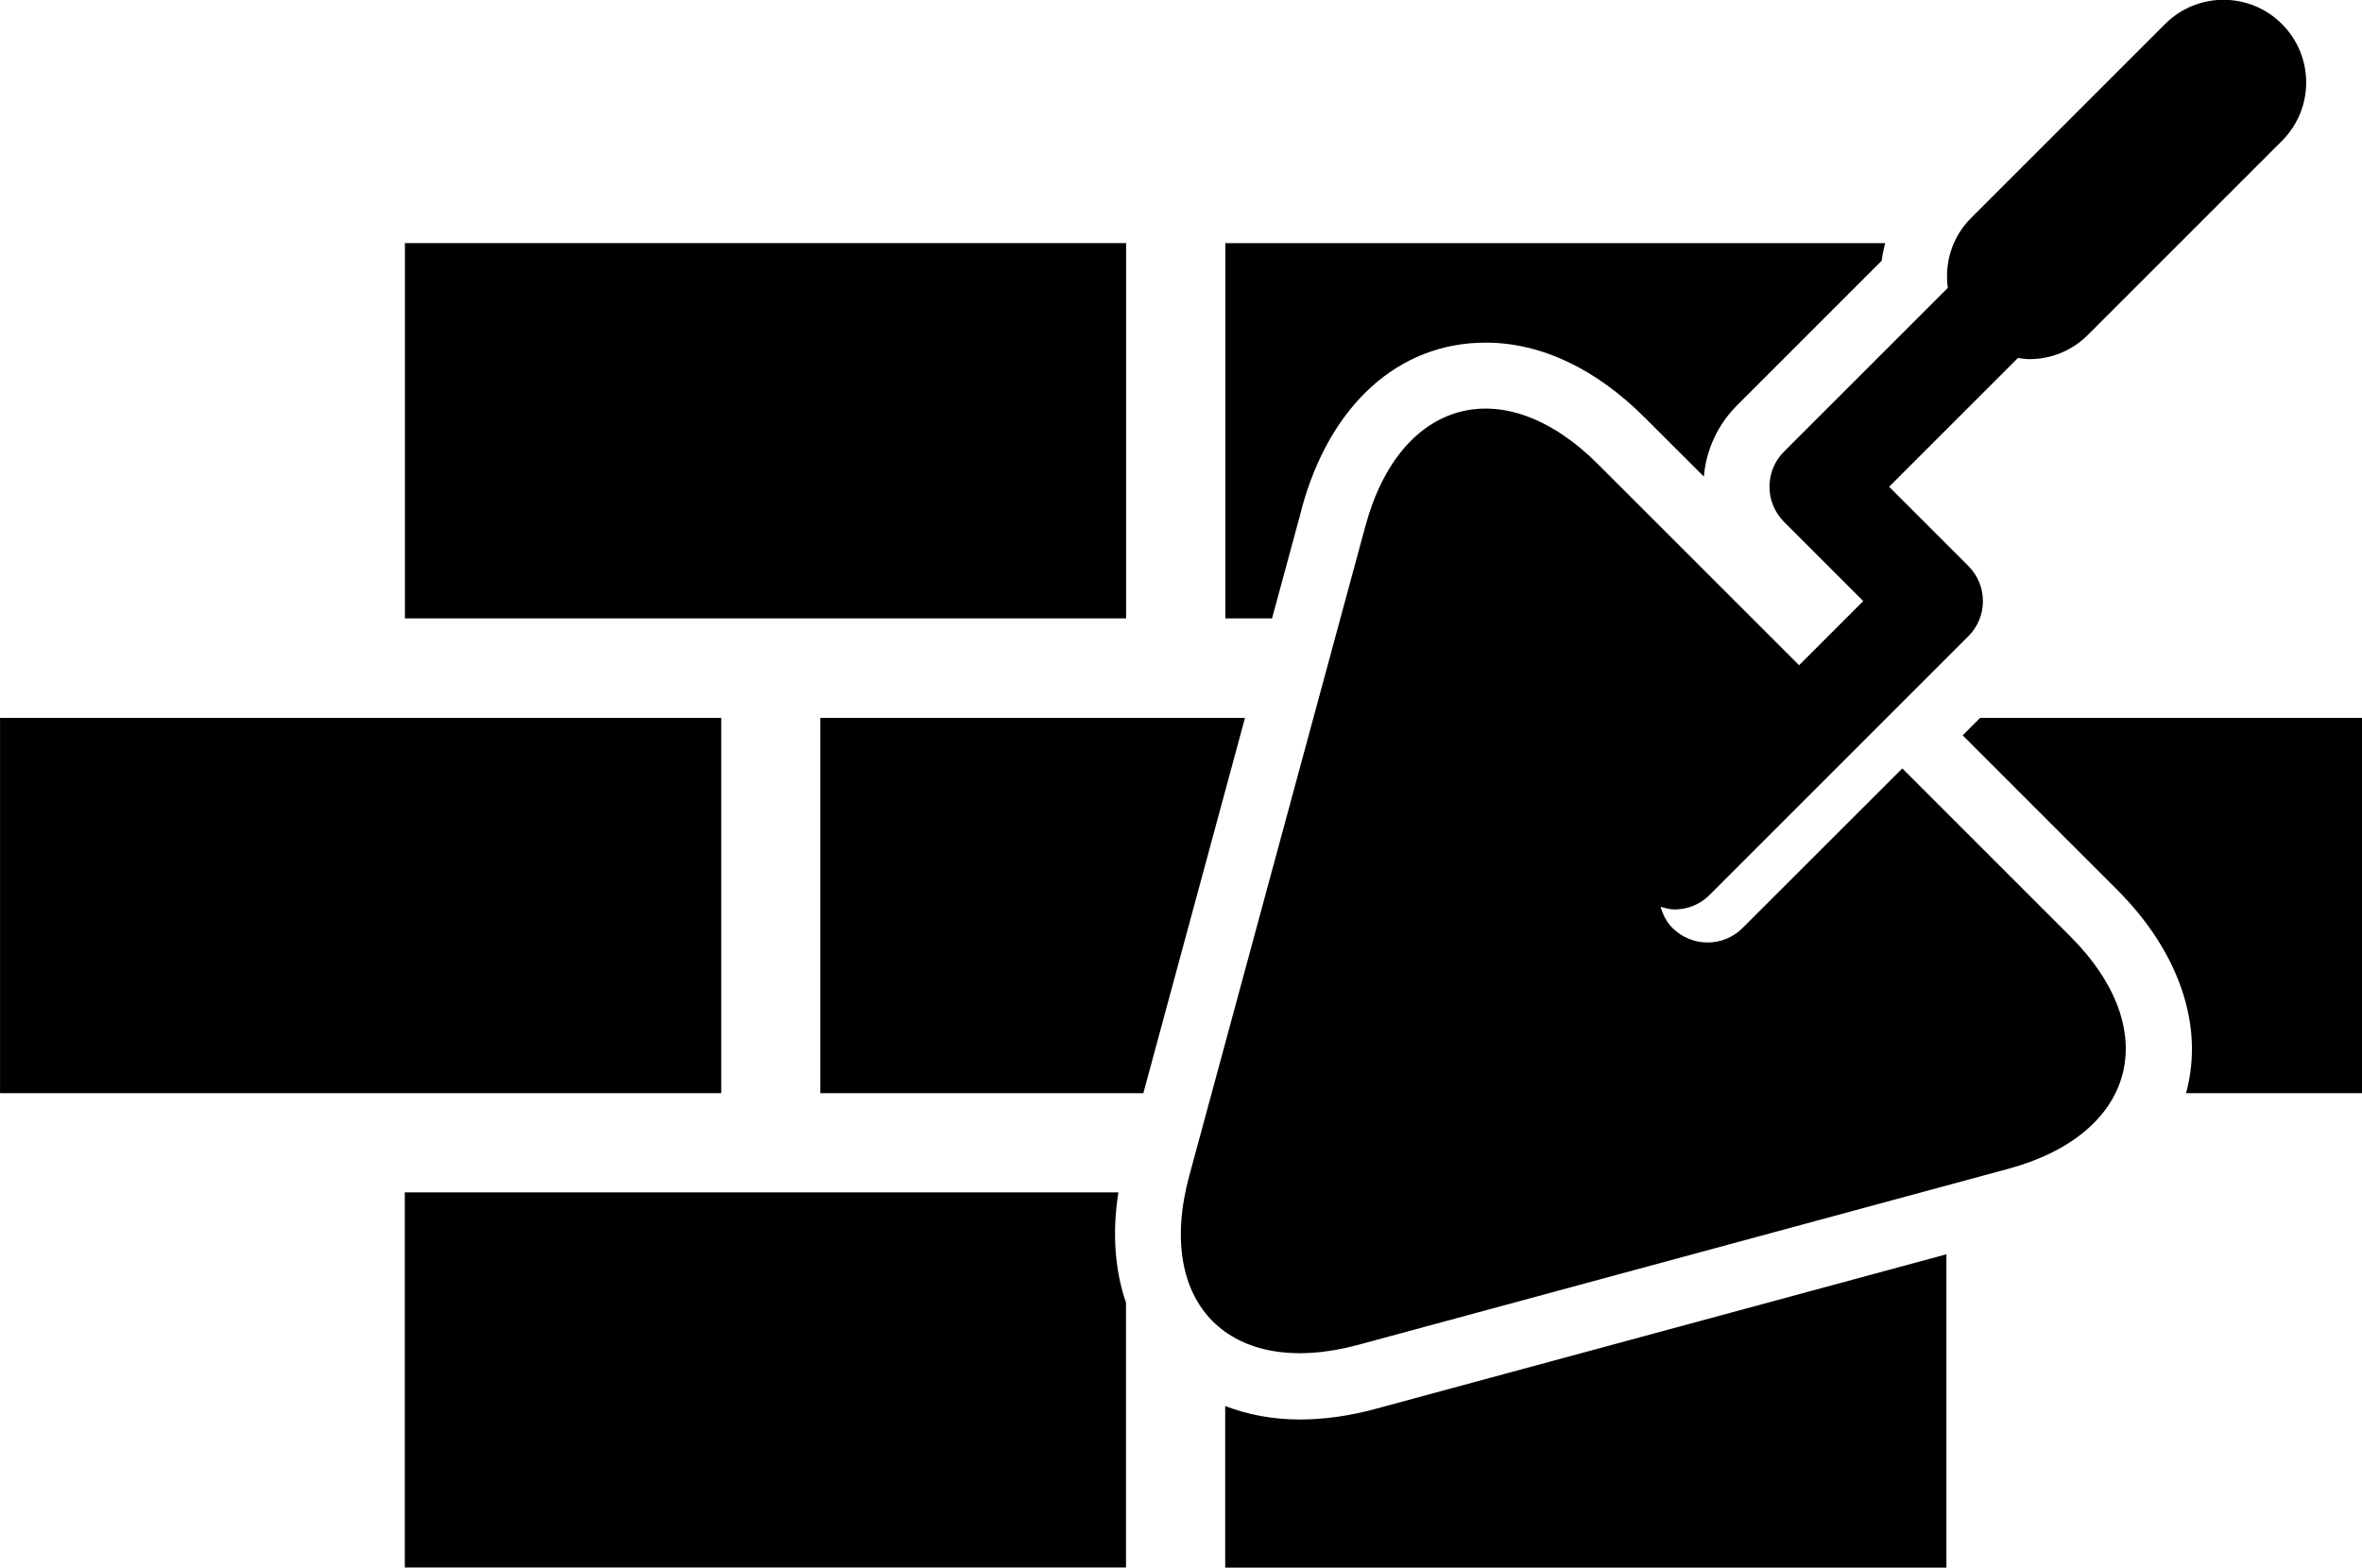
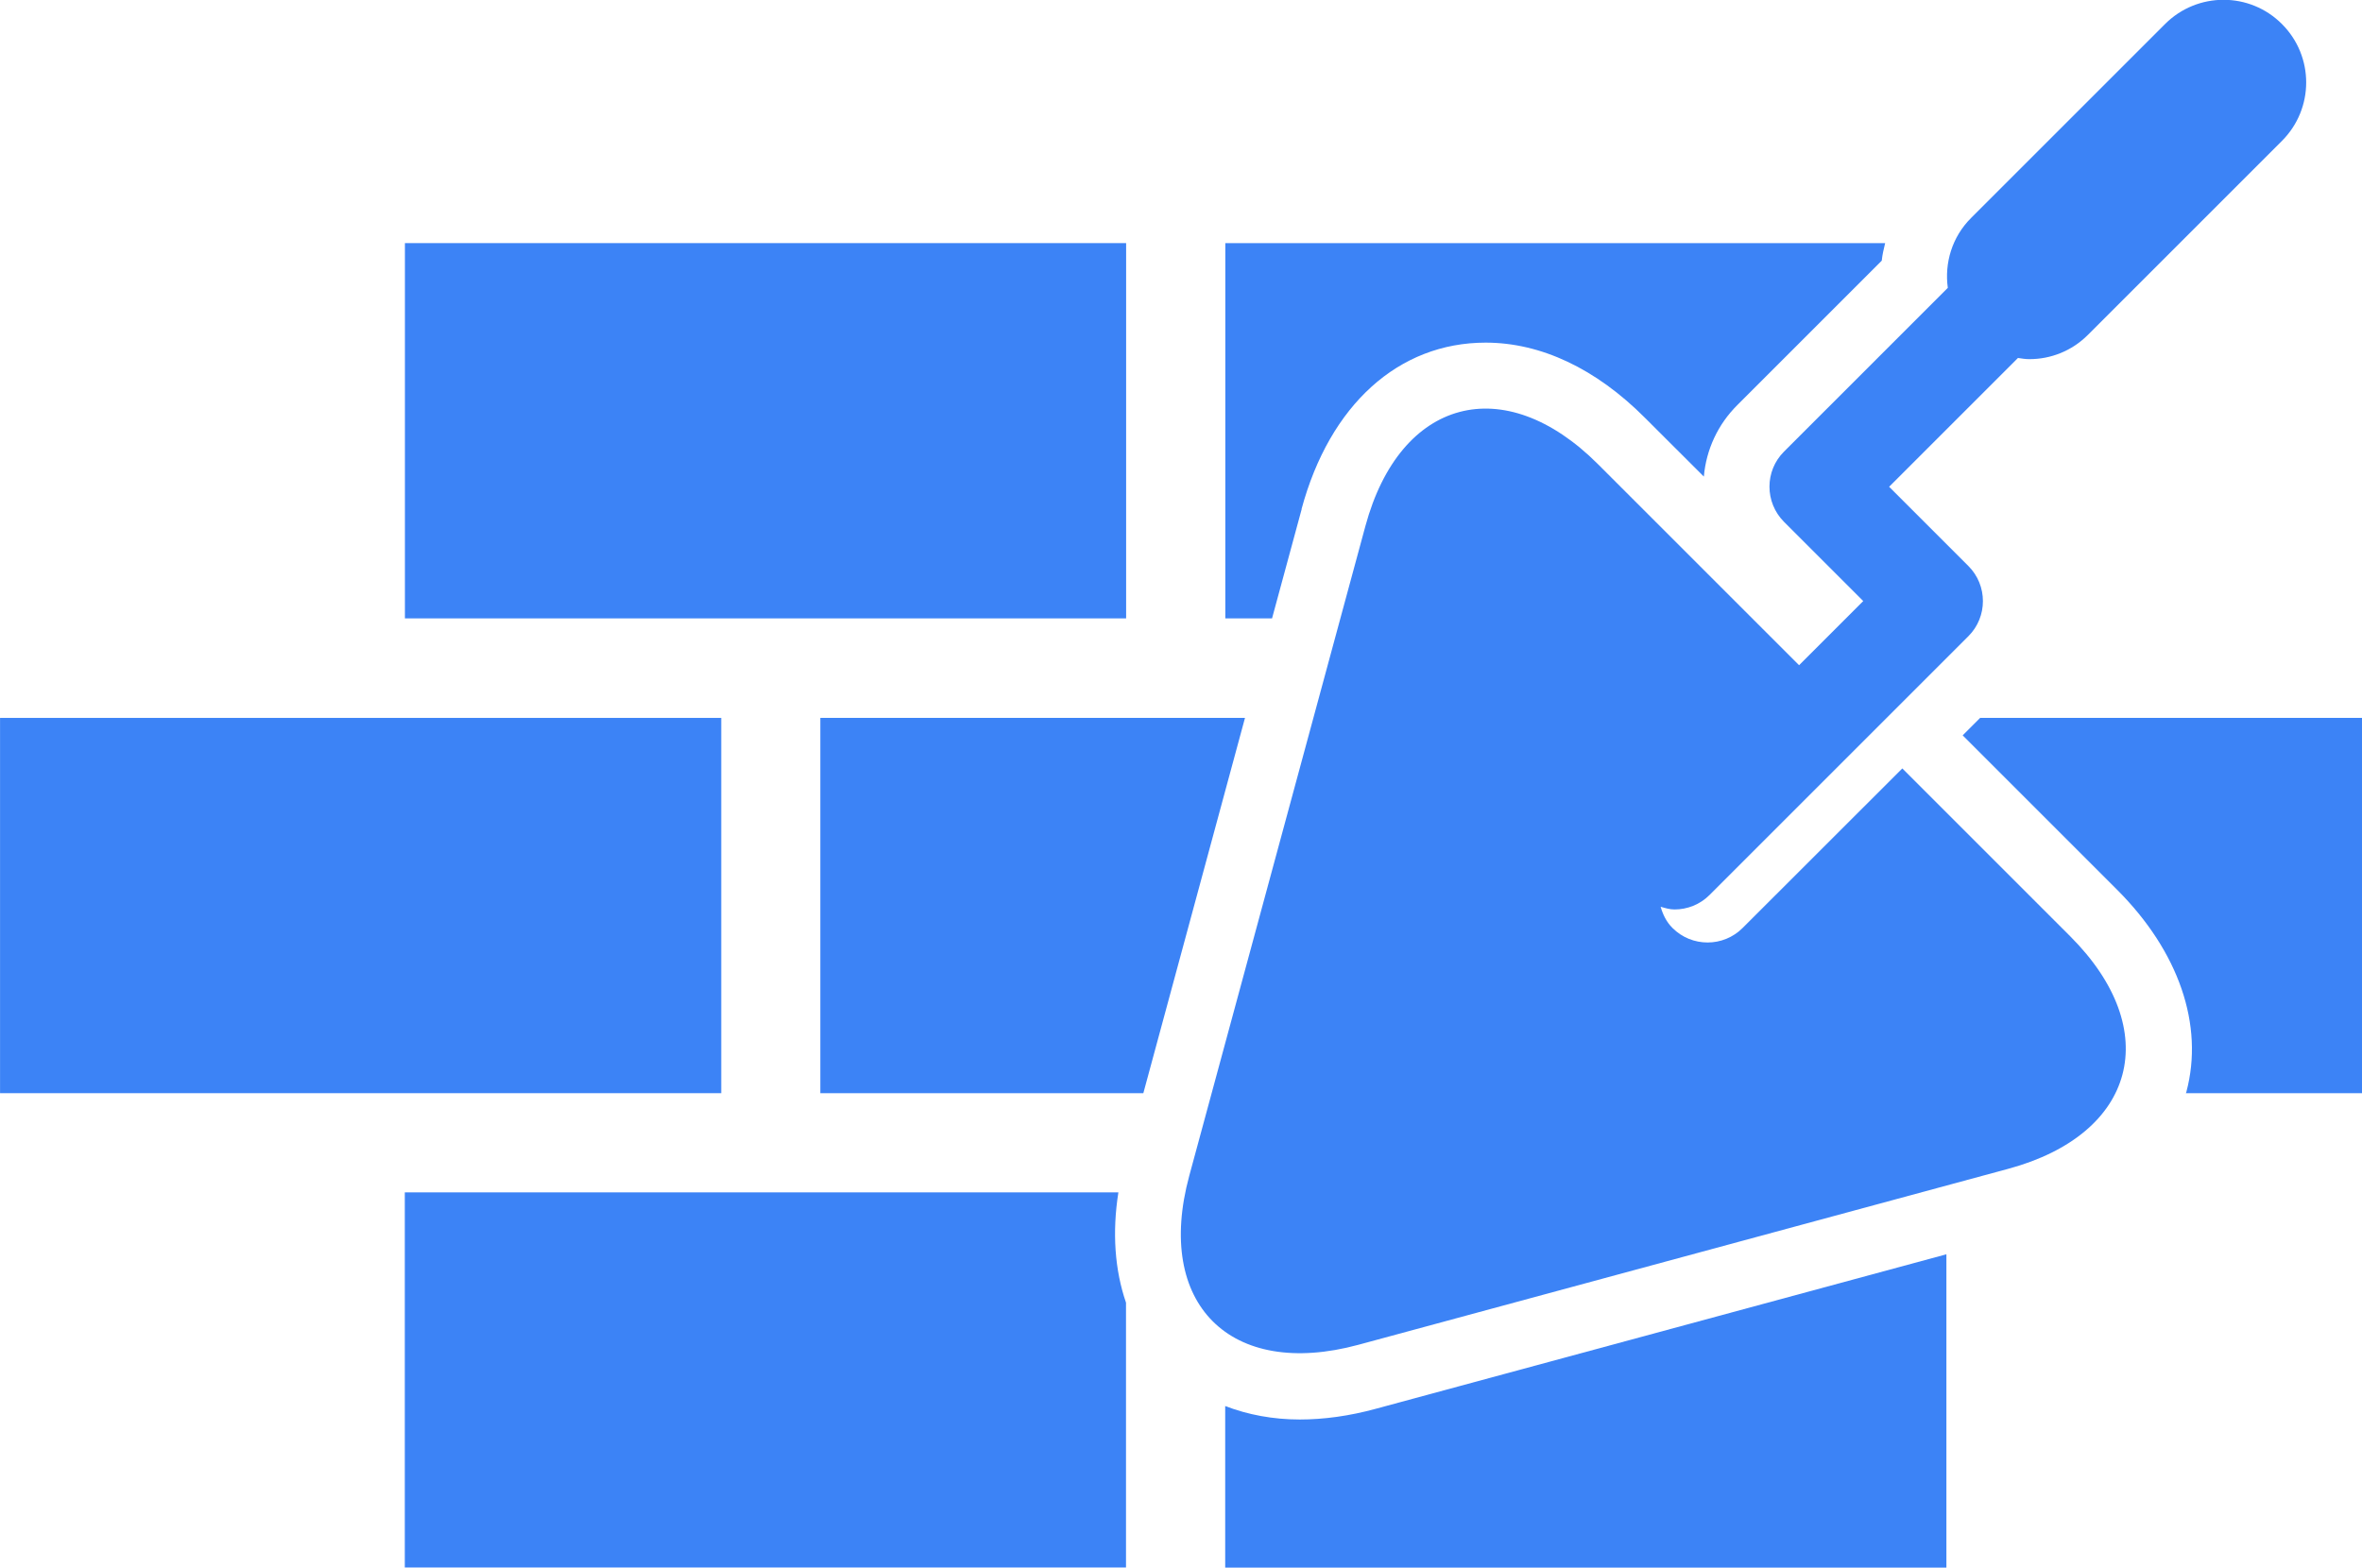
<svg xmlns="http://www.w3.org/2000/svg" width="20.168mm" height="13.387mm" viewBox="0 0 20.168 13.387" version="1.1" id="svg1">
  <defs id="defs1" />
  <g id="layer1" transform="translate(-133.6146,-135.7317)">
-     <path id="path84" d="m 144.728,140.079 c 0.241,-0.89 0.828,-1.421 1.572,-1.421 0.47,0 0.94,0.221 1.358,0.64 l 0.505,0.504 c 0.02,-0.231 0.12,-0.446 0.286,-0.611 l 1.233,-1.233 c 0.005,-0.051 0.017,-0.1 0.029,-0.15 h -5.634 v 3.205 h 0.399 l 0.253,-0.933" style="fill:#000000;fill-opacity:1;fill-rule:nonzero;stroke:none;stroke-width:0.035" />
-     <path id="path85" d="m 143.23,137.808 h -6.158 v 3.205 h 6.158 v -3.205" style="fill:#000000;fill-opacity:1;fill-rule:nonzero;stroke:none;stroke-width:0.035" />
-     <path id="path86" d="m 140.619,141.863 v 3.205 h 2.758 l 0.868,-3.205 h -3.626" style="fill:#000000;fill-opacity:1;fill-rule:nonzero;stroke:none;stroke-width:0.035" />
-     <path id="path87" d="m 143.165,145.915 h -6.094 v 3.204 h 6.158 v -2.262 c -0.096,-0.279 -0.119,-0.599 -0.065,-0.942" style="fill:#000000;fill-opacity:1;fill-rule:nonzero;stroke:none;stroke-width:0.035" />
-     <path id="path88" d="m 139.773,141.863 h -6.158 v 3.205 h 6.158 v -3.205" style="fill:#000000;fill-opacity:1;fill-rule:nonzero;stroke:none;stroke-width:0.035" />
-     <path id="path89" d="m 150.522,141.863 -0.149,0.149 1.318,1.318 c 0.528,0.528 0.744,1.157 0.592,1.727 l -0.004,0.011 h 1.504 v -3.205 h -3.26" style="fill:#000000;fill-opacity:1;fill-rule:nonzero;stroke:none;stroke-width:0.035" />
-     <path id="path90" d="m 144.713,147.855 c -0.23,0 -0.444,-0.041 -0.637,-0.115 v 1.38 h 6.158 v -2.676 l -4.874,1.32 c -0.224,0.061 -0.442,0.091 -0.648,0.091" style="fill:#000000;fill-opacity:1;fill-rule:nonzero;stroke:none;stroke-width:0.035" />
-     <path id="path91" d="m 149.857,142.295 -1.363,1.362 c -0.083,0.083 -0.191,0.124 -0.299,0.124 -0.109,0 -0.217,-0.041 -0.3,-0.124 -0.052,-0.052 -0.082,-0.115 -0.101,-0.181 0.038,0.011 0.078,0.023 0.118,0.023 0.109,0 0.217,-0.041 0.3,-0.124 l 2.21,-2.21 c 0.165,-0.165 0.165,-0.434 0,-0.599 l -0.677,-0.677 1.1,-1.1 c 0.032,0.005 0.065,0.01 0.098,0.01 0.181,0 0.361,-0.069 0.499,-0.207 l 1.657,-1.657 c 0.276,-0.276 0.276,-0.722 0,-0.998 -0.275,-0.276 -0.722,-0.276 -0.998,0 l -1.657,1.657 c -0.163,0.163 -0.227,0.385 -0.198,0.596 l -1.399,1.399 c -0.165,0.165 -0.165,0.433 0,0.599 l 0.677,0.677 -0.548,0.548 -1.717,-1.717 c -0.801,-0.801 -1.69,-0.564 -1.986,0.529 l -1.504,5.549 c -0.296,1.093 0.35,1.739 1.444,1.443 l 5.549,-1.503 c 1.093,-0.296 1.33,-1.185 0.529,-1.986 l -1.434,-1.434" style="fill:#000000;fill-opacity:1;fill-rule:nonzero;stroke:none;stroke-width:0.035" />
+     <path id="path84" d="m 144.728,140.079 c 0.241,-0.89 0.828,-1.421 1.572,-1.421 0.47,0 0.94,0.221 1.358,0.64 l 0.505,0.504 c 0.02,-0.231 0.12,-0.446 0.286,-0.611 l 1.233,-1.233 c 0.005,-0.051 0.017,-0.1 0.029,-0.15 h -5.634 v 3.205 h 0.399 l 0.253,-0.933" style="fill:#3c83f6;fill-opacity:1;fill-rule:nonzero;stroke:none;stroke-width:0.035" />
+     <path id="path85" d="m 143.23,137.808 h -6.158 v 3.205 h 6.158 v -3.205" style="fill:#3c83f6;fill-opacity:1;fill-rule:nonzero;stroke:none;stroke-width:0.035" />
+     <path id="path86" d="m 140.619,141.863 v 3.205 h 2.758 l 0.868,-3.205 h -3.626" style="fill:#3c83f6;fill-opacity:1;fill-rule:nonzero;stroke:none;stroke-width:0.035" />
+     <path id="path87" d="m 143.165,145.915 h -6.094 v 3.204 h 6.158 v -2.262 c -0.096,-0.279 -0.119,-0.599 -0.065,-0.942" style="fill:#3c83f6;fill-opacity:1;fill-rule:nonzero;stroke:none;stroke-width:0.035" />
+     <path id="path88" d="m 139.773,141.863 h -6.158 v 3.205 h 6.158 v -3.205" style="fill:#3c83f6;fill-opacity:1;fill-rule:nonzero;stroke:none;stroke-width:0.035" />
+     <path id="path89" d="m 150.522,141.863 -0.149,0.149 1.318,1.318 c 0.528,0.528 0.744,1.157 0.592,1.727 l -0.004,0.011 h 1.504 v -3.205 h -3.26" style="fill:#3c83f6;fill-opacity:1;fill-rule:nonzero;stroke:none;stroke-width:0.035" />
+     <path id="path90" d="m 144.713,147.855 c -0.23,0 -0.444,-0.041 -0.637,-0.115 v 1.38 h 6.158 v -2.676 l -4.874,1.32 c -0.224,0.061 -0.442,0.091 -0.648,0.091" style="fill:#3c83f6;fill-opacity:1;fill-rule:nonzero;stroke:none;stroke-width:0.035" />
+     <path id="path91" d="m 149.857,142.295 -1.363,1.362 c -0.083,0.083 -0.191,0.124 -0.299,0.124 -0.109,0 -0.217,-0.041 -0.3,-0.124 -0.052,-0.052 -0.082,-0.115 -0.101,-0.181 0.038,0.011 0.078,0.023 0.118,0.023 0.109,0 0.217,-0.041 0.3,-0.124 l 2.21,-2.21 c 0.165,-0.165 0.165,-0.434 0,-0.599 l -0.677,-0.677 1.1,-1.1 c 0.032,0.005 0.065,0.01 0.098,0.01 0.181,0 0.361,-0.069 0.499,-0.207 l 1.657,-1.657 c 0.276,-0.276 0.276,-0.722 0,-0.998 -0.275,-0.276 -0.722,-0.276 -0.998,0 l -1.657,1.657 c -0.163,0.163 -0.227,0.385 -0.198,0.596 l -1.399,1.399 c -0.165,0.165 -0.165,0.433 0,0.599 l 0.677,0.677 -0.548,0.548 -1.717,-1.717 c -0.801,-0.801 -1.69,-0.564 -1.986,0.529 l -1.504,5.549 c -0.296,1.093 0.35,1.739 1.444,1.443 l 5.549,-1.503 c 1.093,-0.296 1.33,-1.185 0.529,-1.986 l -1.434,-1.434" style="fill:#3c83f6;fill-opacity:1;fill-rule:nonzero;stroke:none;stroke-width:0.035" />
  </g>
</svg>
